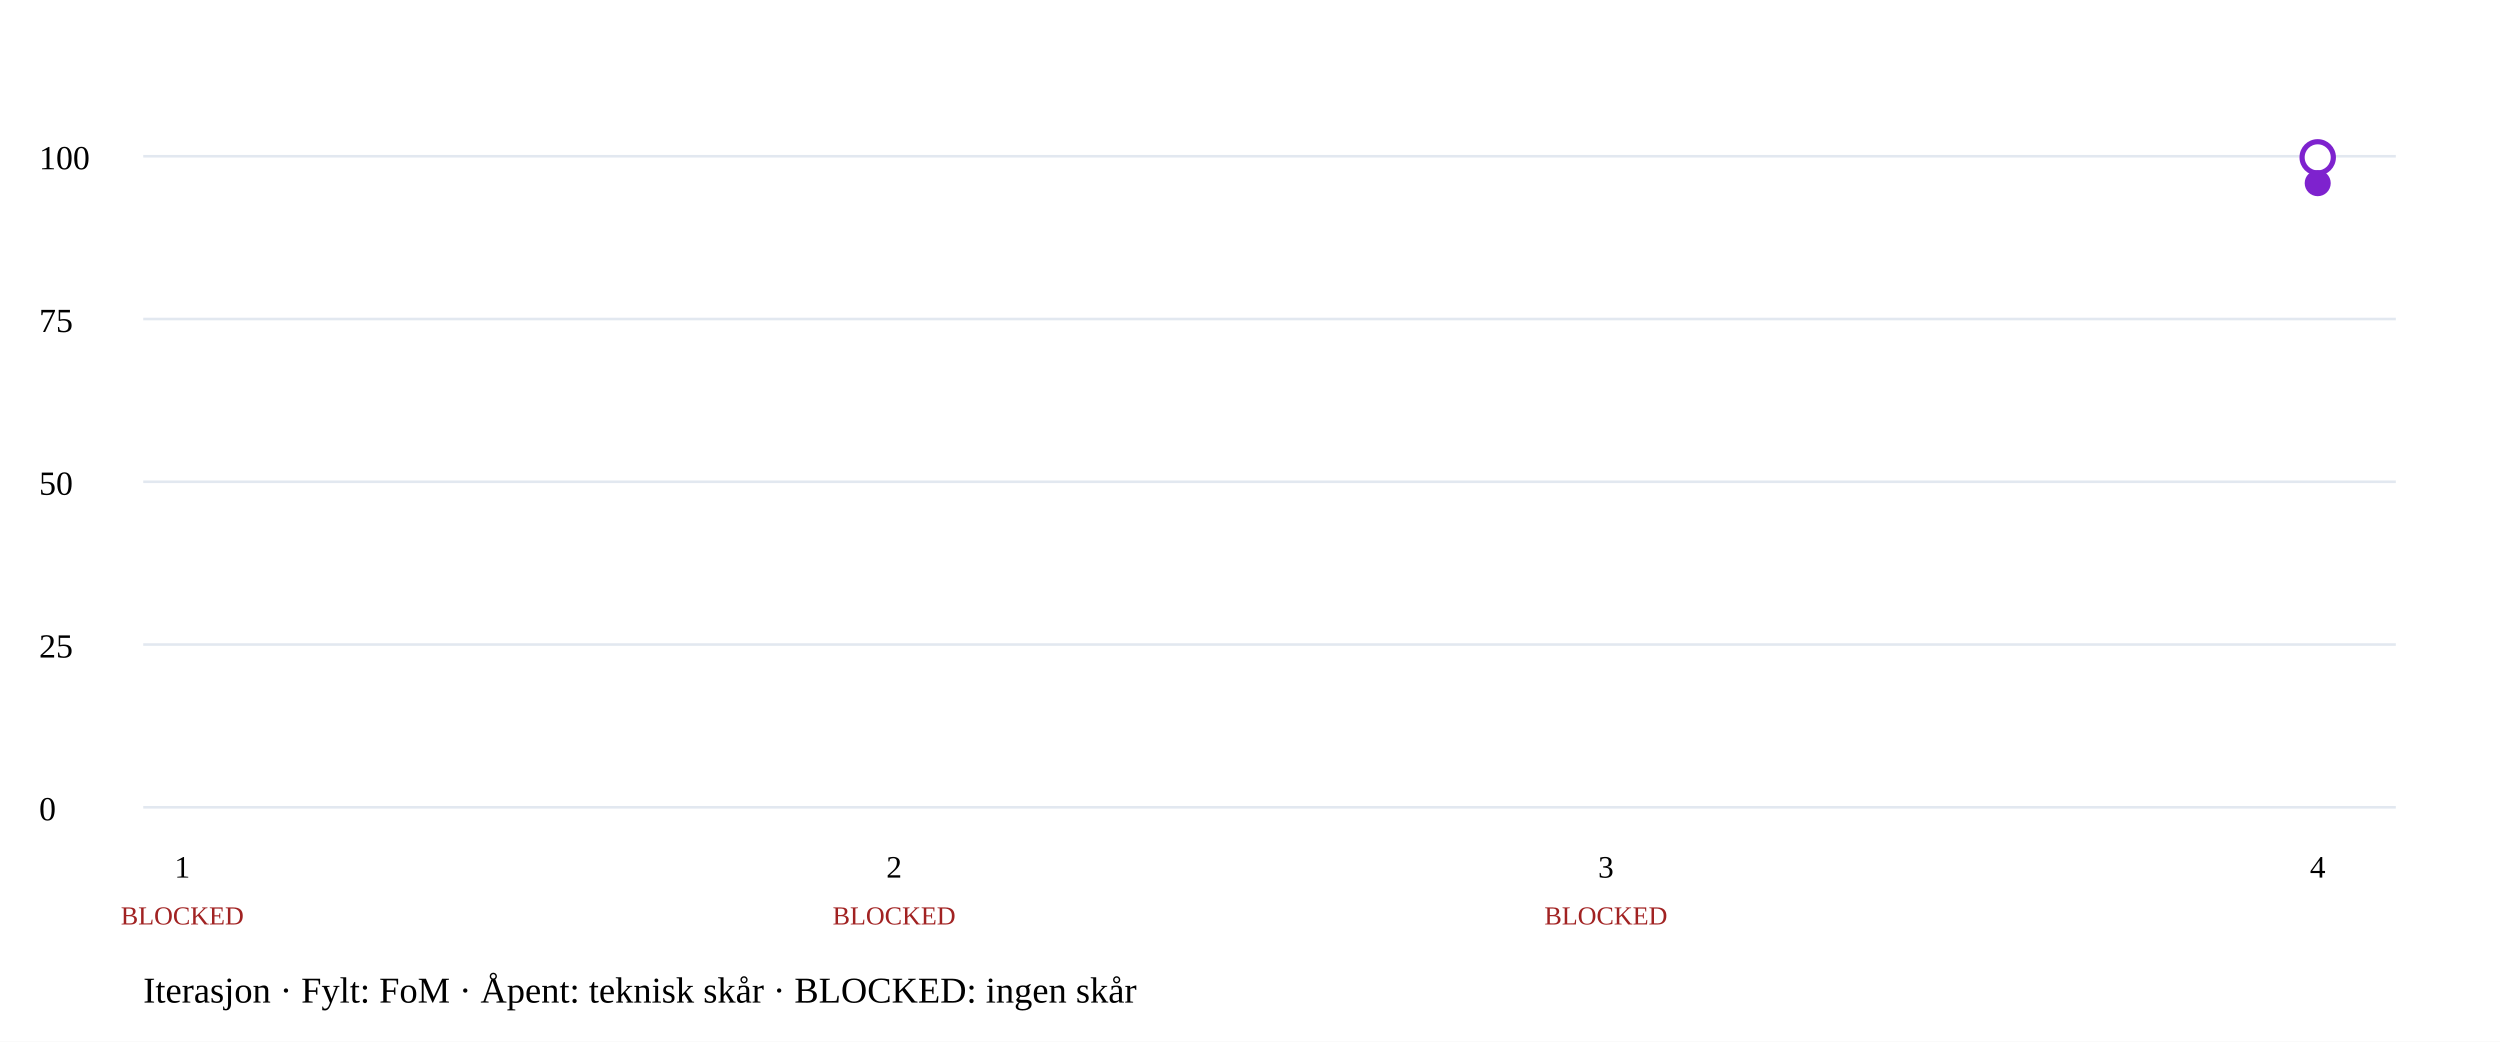
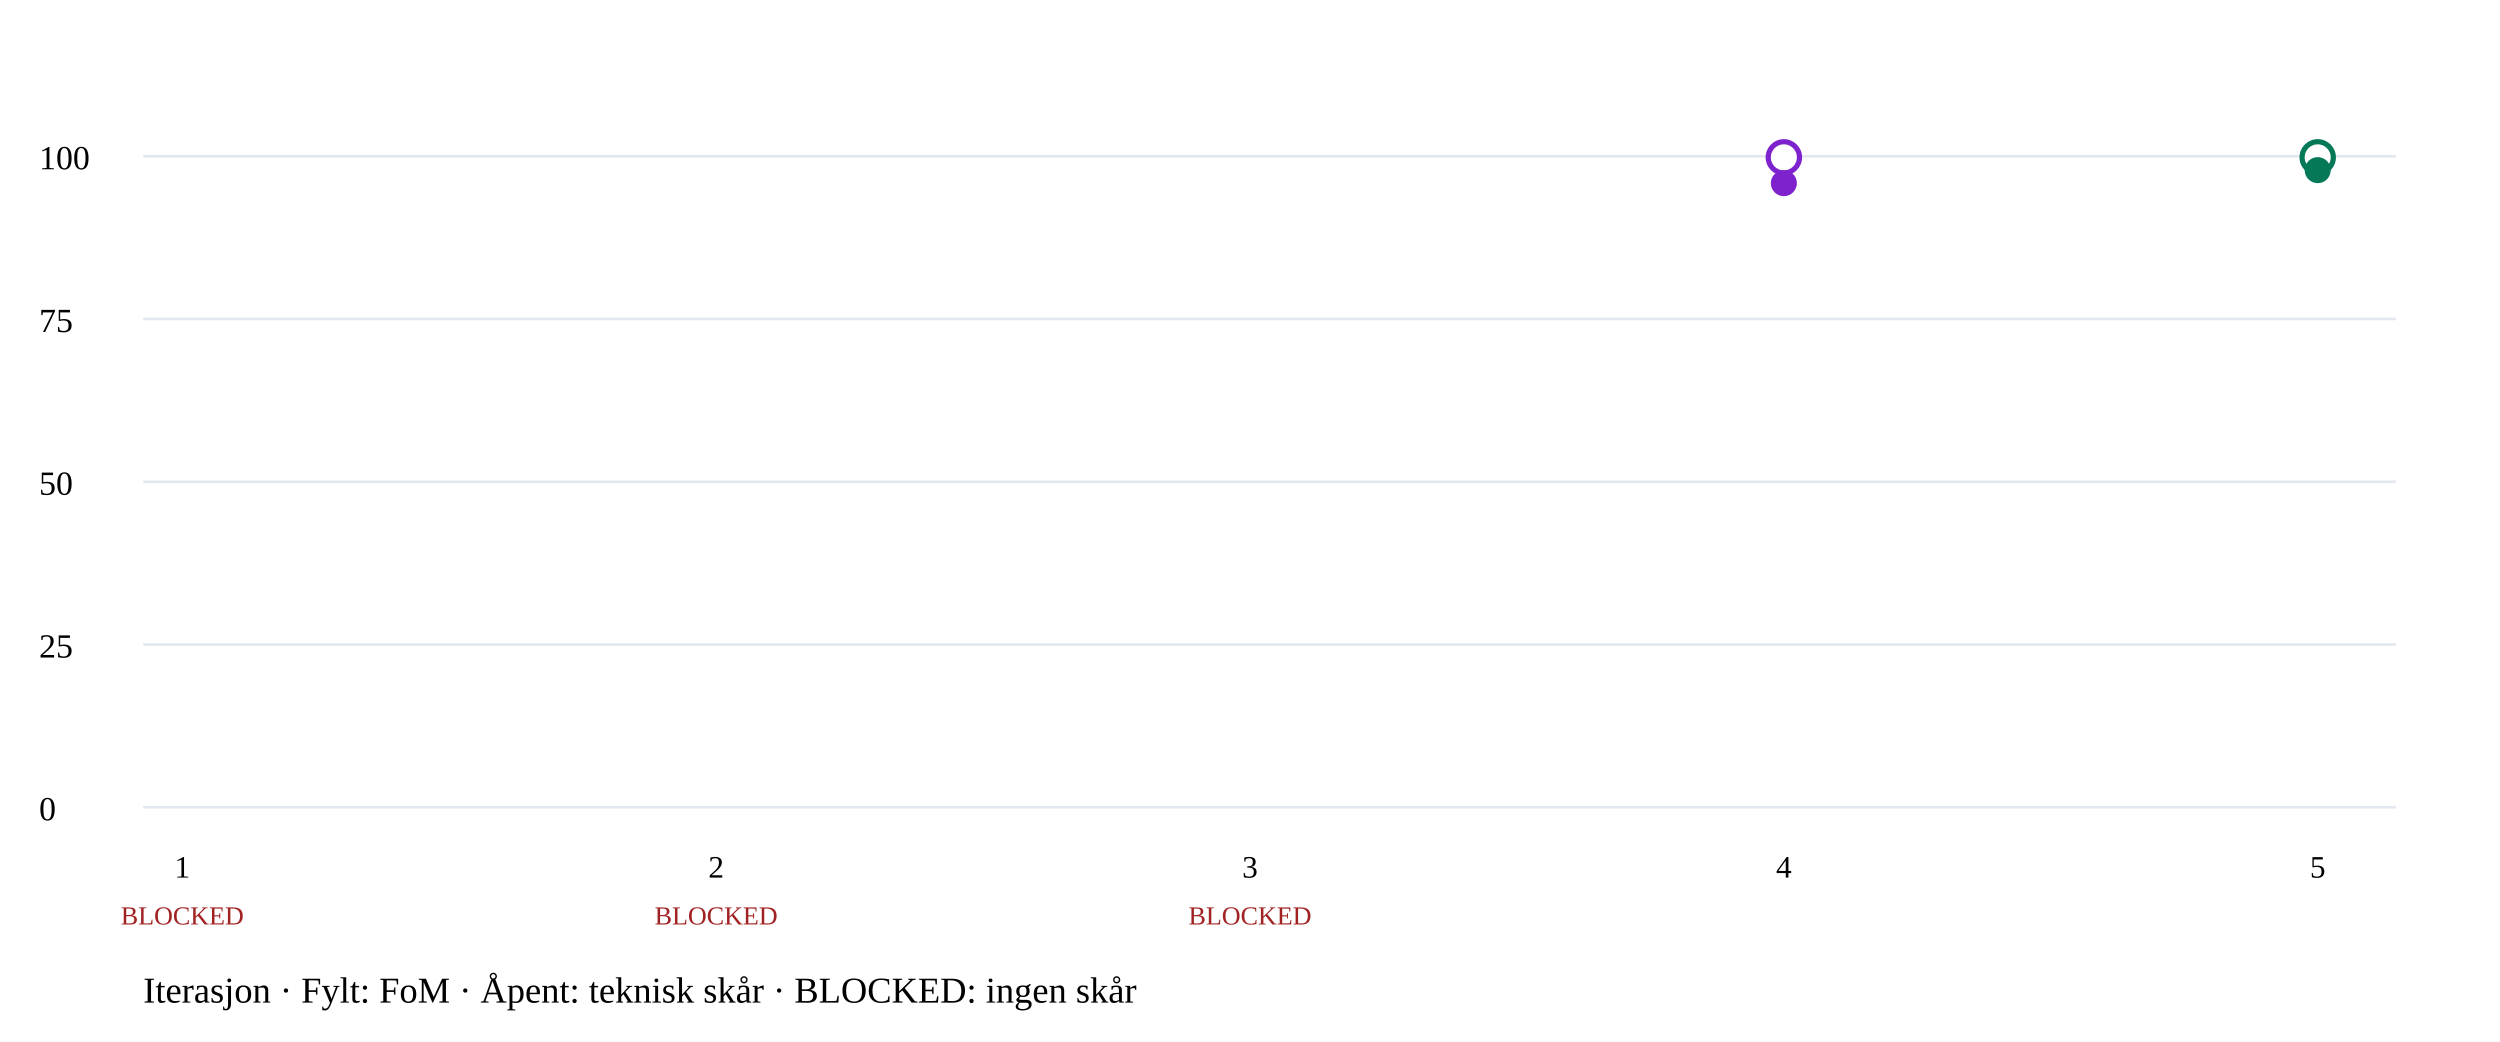
<svg xmlns="http://www.w3.org/2000/svg" viewBox="0 0 960 400" role="img" aria-labelledby="chart-title" aria-describedby="chart-description">
  <rect width="960" height="400" fill="white" />
  <path d="M55 310.0H920" stroke="#e2e8f0" />
  <text x="15" y="315.0" font-size="13">0</text>
  <path d="M55 247.5H920" stroke="#e2e8f0" />
  <text x="15" y="252.5" font-size="13">25</text>
  <path d="M55 185.0H920" stroke="#e2e8f0" />
  <text x="15" y="190.0" font-size="13">50</text>
  <path d="M55 122.5H920" stroke="#e2e8f0" />
  <text x="15" y="127.5" font-size="13">75</text>
  <path d="M55 60.0H920" stroke="#e2e8f0" />
  <text x="15" y="65.0" font-size="13">100</text>
  <a href="runs/20261104T084043.311188Z/report.html" target="_top" aria-label="2026-11-04 – Micro Racer med rettet evalueringsverktøy · 2026-11-04T08:40:43.469866+00:00 · technical: 99.83 · FAIL: 1 · serie a8a78ef6f9ea">
-     <circle cx="890.0" cy="60.425" r="6" fill="white" stroke="#7e22ce" stroke-width="2" />
+     <circle cx="685.0" cy="60.425" r="6" fill="white" stroke="#7e22ce" stroke-width="2" />
  </a>
  <a href="runs/20261104T084043.311188Z/report.html" target="_top" aria-label="2026-11-04 – Micro Racer med rettet evalueringsverktøy · 2026-11-04T08:40:43.469866+00:00 · fom: 95.86 · FAIL: 1 · serie a8a78ef6f9ea">
-     <circle cx="890.0" cy="70.34" r="4" fill="#7e22ce" stroke="#7e22ce" stroke-width="2" />
+     <circle cx="685.0" cy="70.34" r="4" fill="#7e22ce" stroke="#7e22ce" stroke-width="2" />
+   </a>
+   <a href="runs/20261104T190015.637939Z/report.html" target="_top" aria-label="02 – spillisolasjon og SDK · 2026-11-04T19:00:15.800529+00:00 · technical: 99.83 · FAIL: 1 · serie 7b4225da7b54">
+     <circle cx="890.0" cy="60.425" r="6" fill="white" stroke="#047857" stroke-width="2" />
+   </a>
+   <a href="runs/20261104T190015.637939Z/report.html" target="_top" aria-label="02 – spillisolasjon og SDK · 2026-11-04T19:00:15.800529+00:00 · fom: 97.86 · FAIL: 1 · serie 7b4225da7b54">
+     <circle cx="890.0" cy="65.34" r="4" fill="#047857" stroke="#047857" stroke-width="2" />
  </a>
  <text x="70.0" y="337" text-anchor="middle" font-size="12">1</text>
  <a href="runs/20261030T134157.523334Z/report.html" target="_top" aria-label="02 test fførste iterasjon · BLOCKED · Ingen FoM-skår; åpne rapporten for feil og manglende målinger.">
    <text x="70.0" y="355" text-anchor="middle" font-size="10" fill="#a12222">BLOCKED</text>
  </a>
-   <text x="343.333" y="337" text-anchor="middle" font-size="12">2</text>
+   <text x="275.0" y="337" text-anchor="middle" font-size="12">2</text>
  <a href="runs/20261030T134504.669991Z/report.html" target="_top" aria-label="funker ikke · BLOCKED · Ingen FoM-skår; åpne rapporten for feil og manglende målinger.">
-     <text x="343.333" y="355" text-anchor="middle" font-size="10" fill="#a12222">BLOCKED</text>
+     <text x="275.0" y="355" text-anchor="middle" font-size="10" fill="#a12222">BLOCKED</text>
  </a>
-   <text x="616.667" y="337" text-anchor="middle" font-size="12">3</text>
+   <text x="480.0" y="337" text-anchor="middle" font-size="12">3</text>
  <a href="runs/20261104T083902.338210Z/report.html" target="_top" aria-label="2026-11-04 – Micro Racer etter evalueringsrettelse · BLOCKED · Ingen FoM-skår; åpne rapporten for feil og manglende målinger.">
-     <text x="616.667" y="355" text-anchor="middle" font-size="10" fill="#a12222">BLOCKED</text>
+     <text x="480.0" y="355" text-anchor="middle" font-size="10" fill="#a12222">BLOCKED</text>
  </a>
-   <text x="890.0" y="337" text-anchor="middle" font-size="12">4</text>
+   <text x="685.0" y="337" text-anchor="middle" font-size="12">4</text>
+   <text x="890.0" y="337" text-anchor="middle" font-size="12">5</text>
  <text x="55" y="385" font-size="14">Iterasjon · Fylt: FoM · Åpent: teknisk skår · BLOCKED: ingen skår</text>
</svg>
